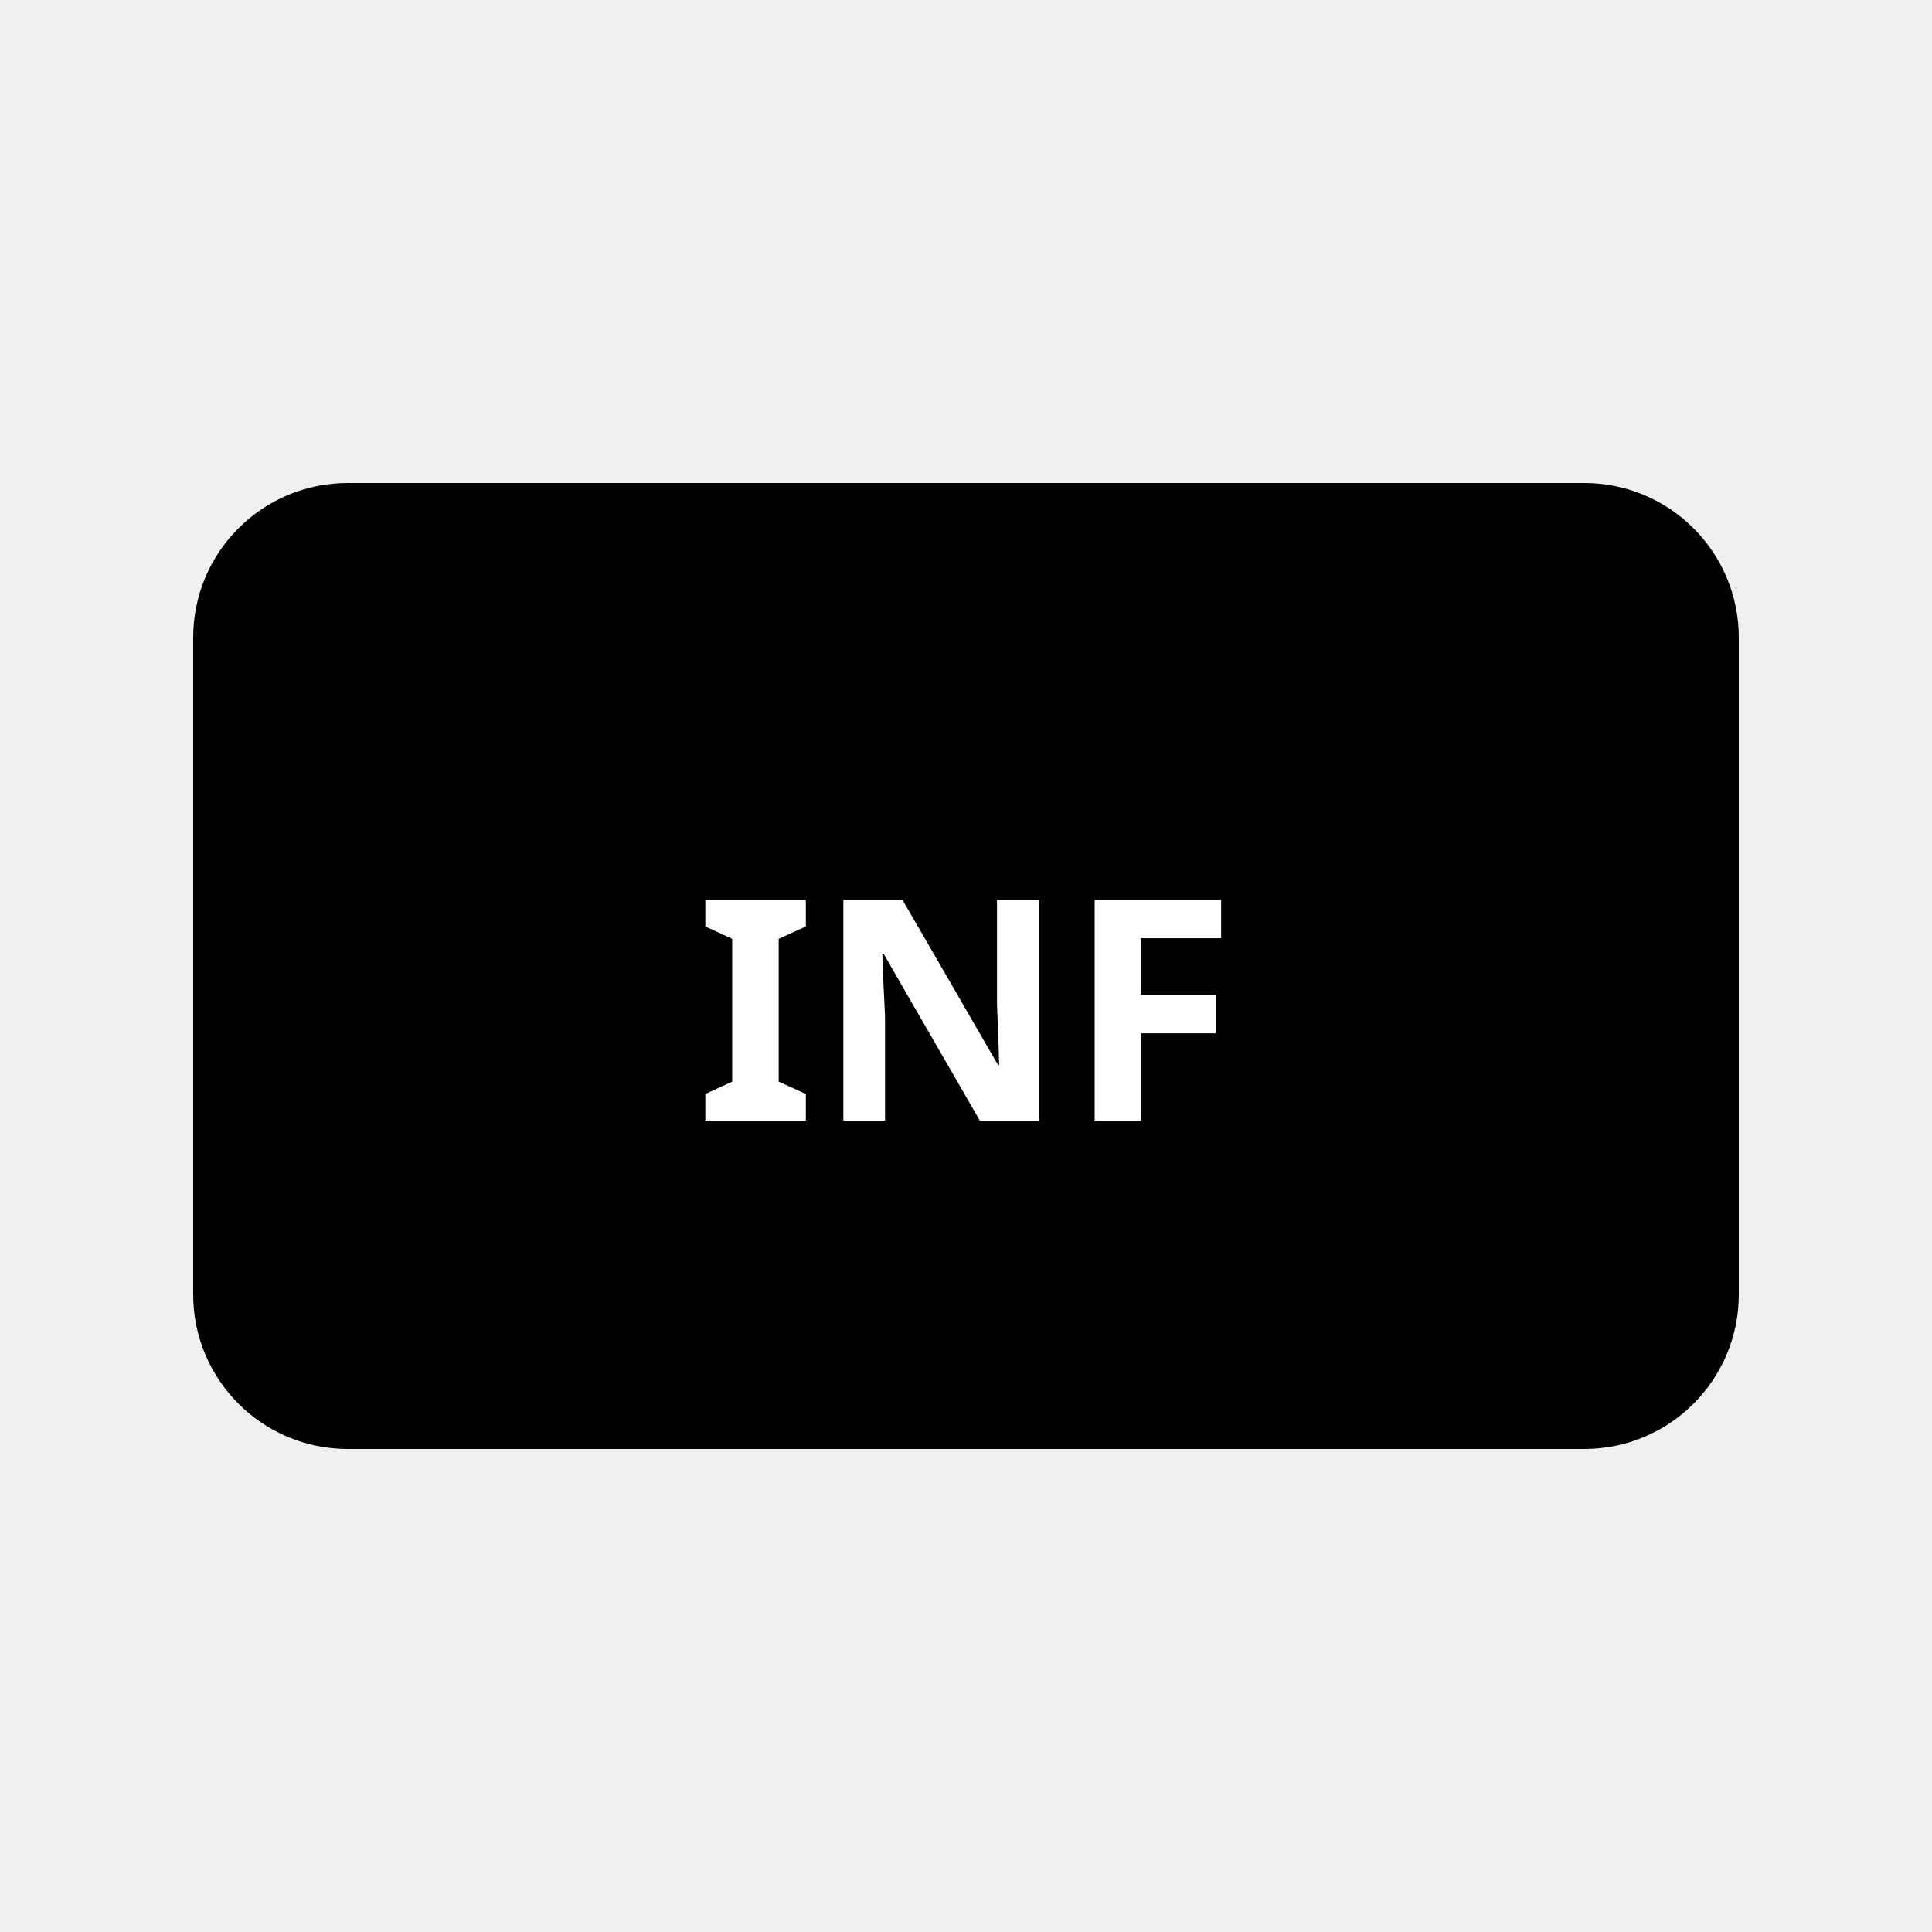
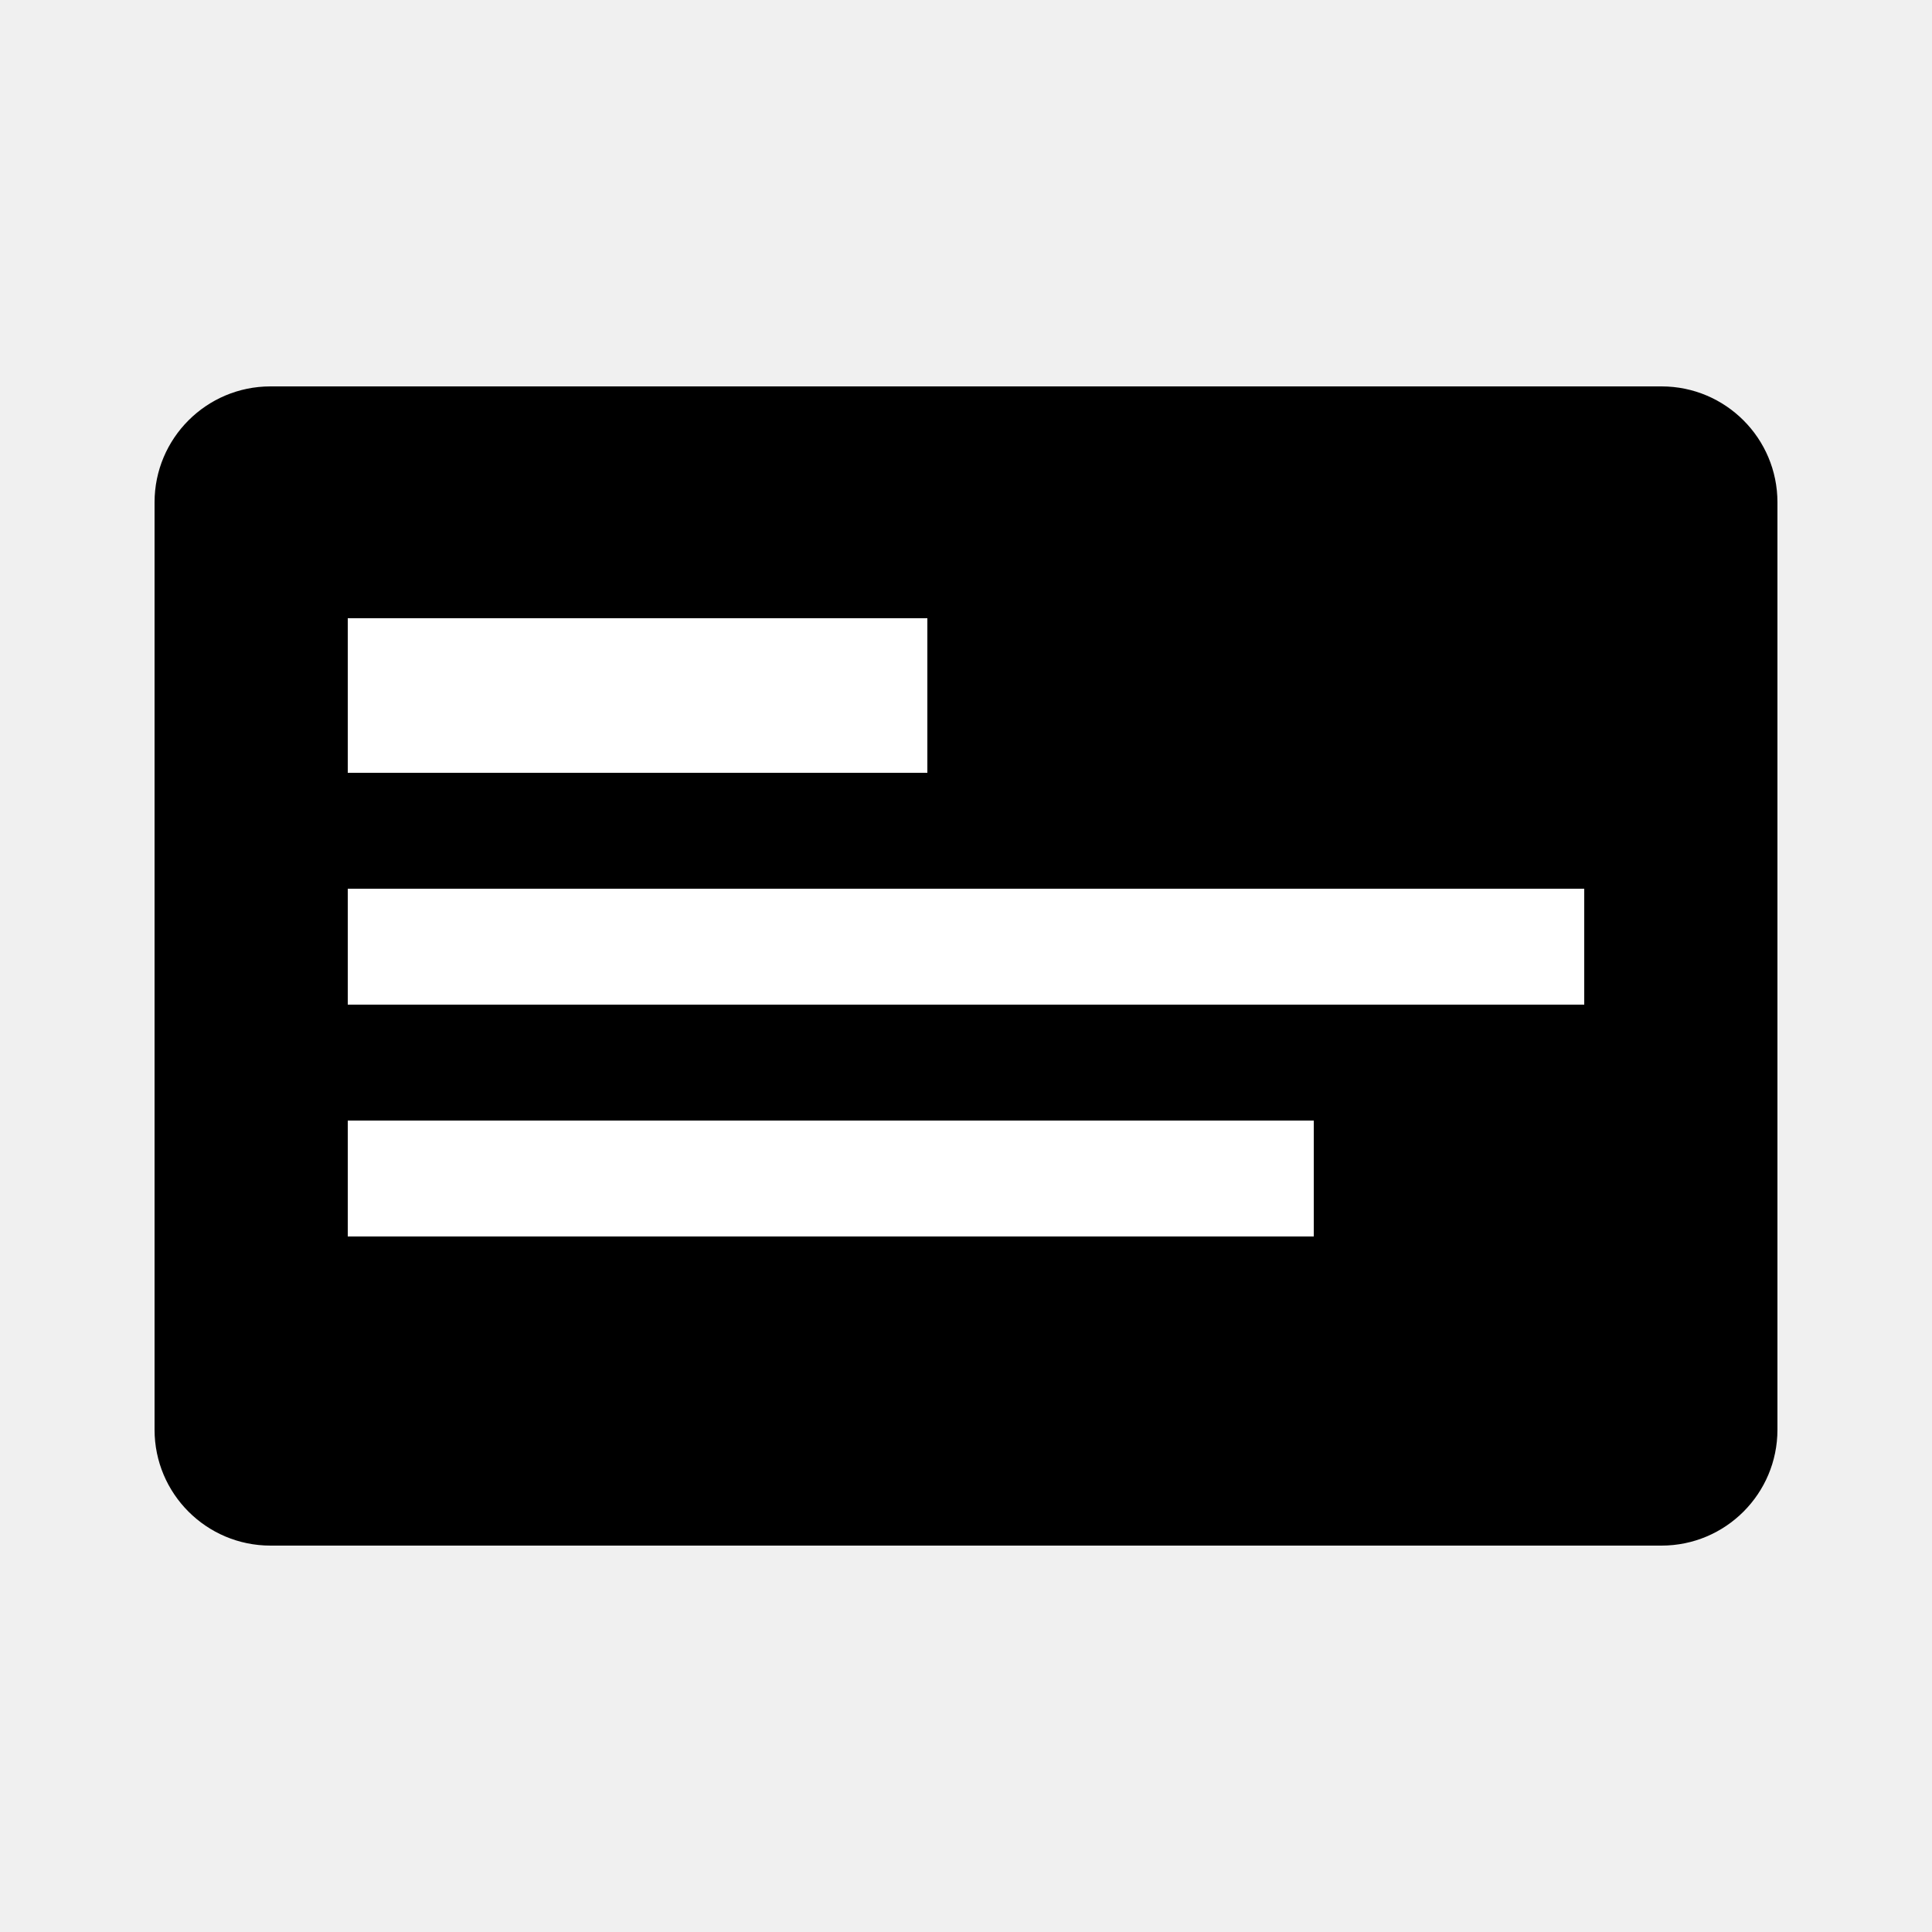
<svg xmlns="http://www.w3.org/2000/svg" viewBox="0 0 100 100" fill="currentColor">
-   <rect x="10" y="25" width="80" height="50" rx="8" fill="currentColor" />
-   <text x="50" y="58" font-family="system-ui, sans-serif" font-size="16" font-weight="bold" text-anchor="middle" fill="white">INF</text>
+   <rect x="8" y="20" width="84" height="60" rx="6" />
+   <rect x="18" y="32" width="30" height="8" fill="white" />
+   <rect x="18" y="46" width="64" height="6" fill="white" />
+   <rect x="18" y="58" width="50" height="6" fill="white" />
</svg>
